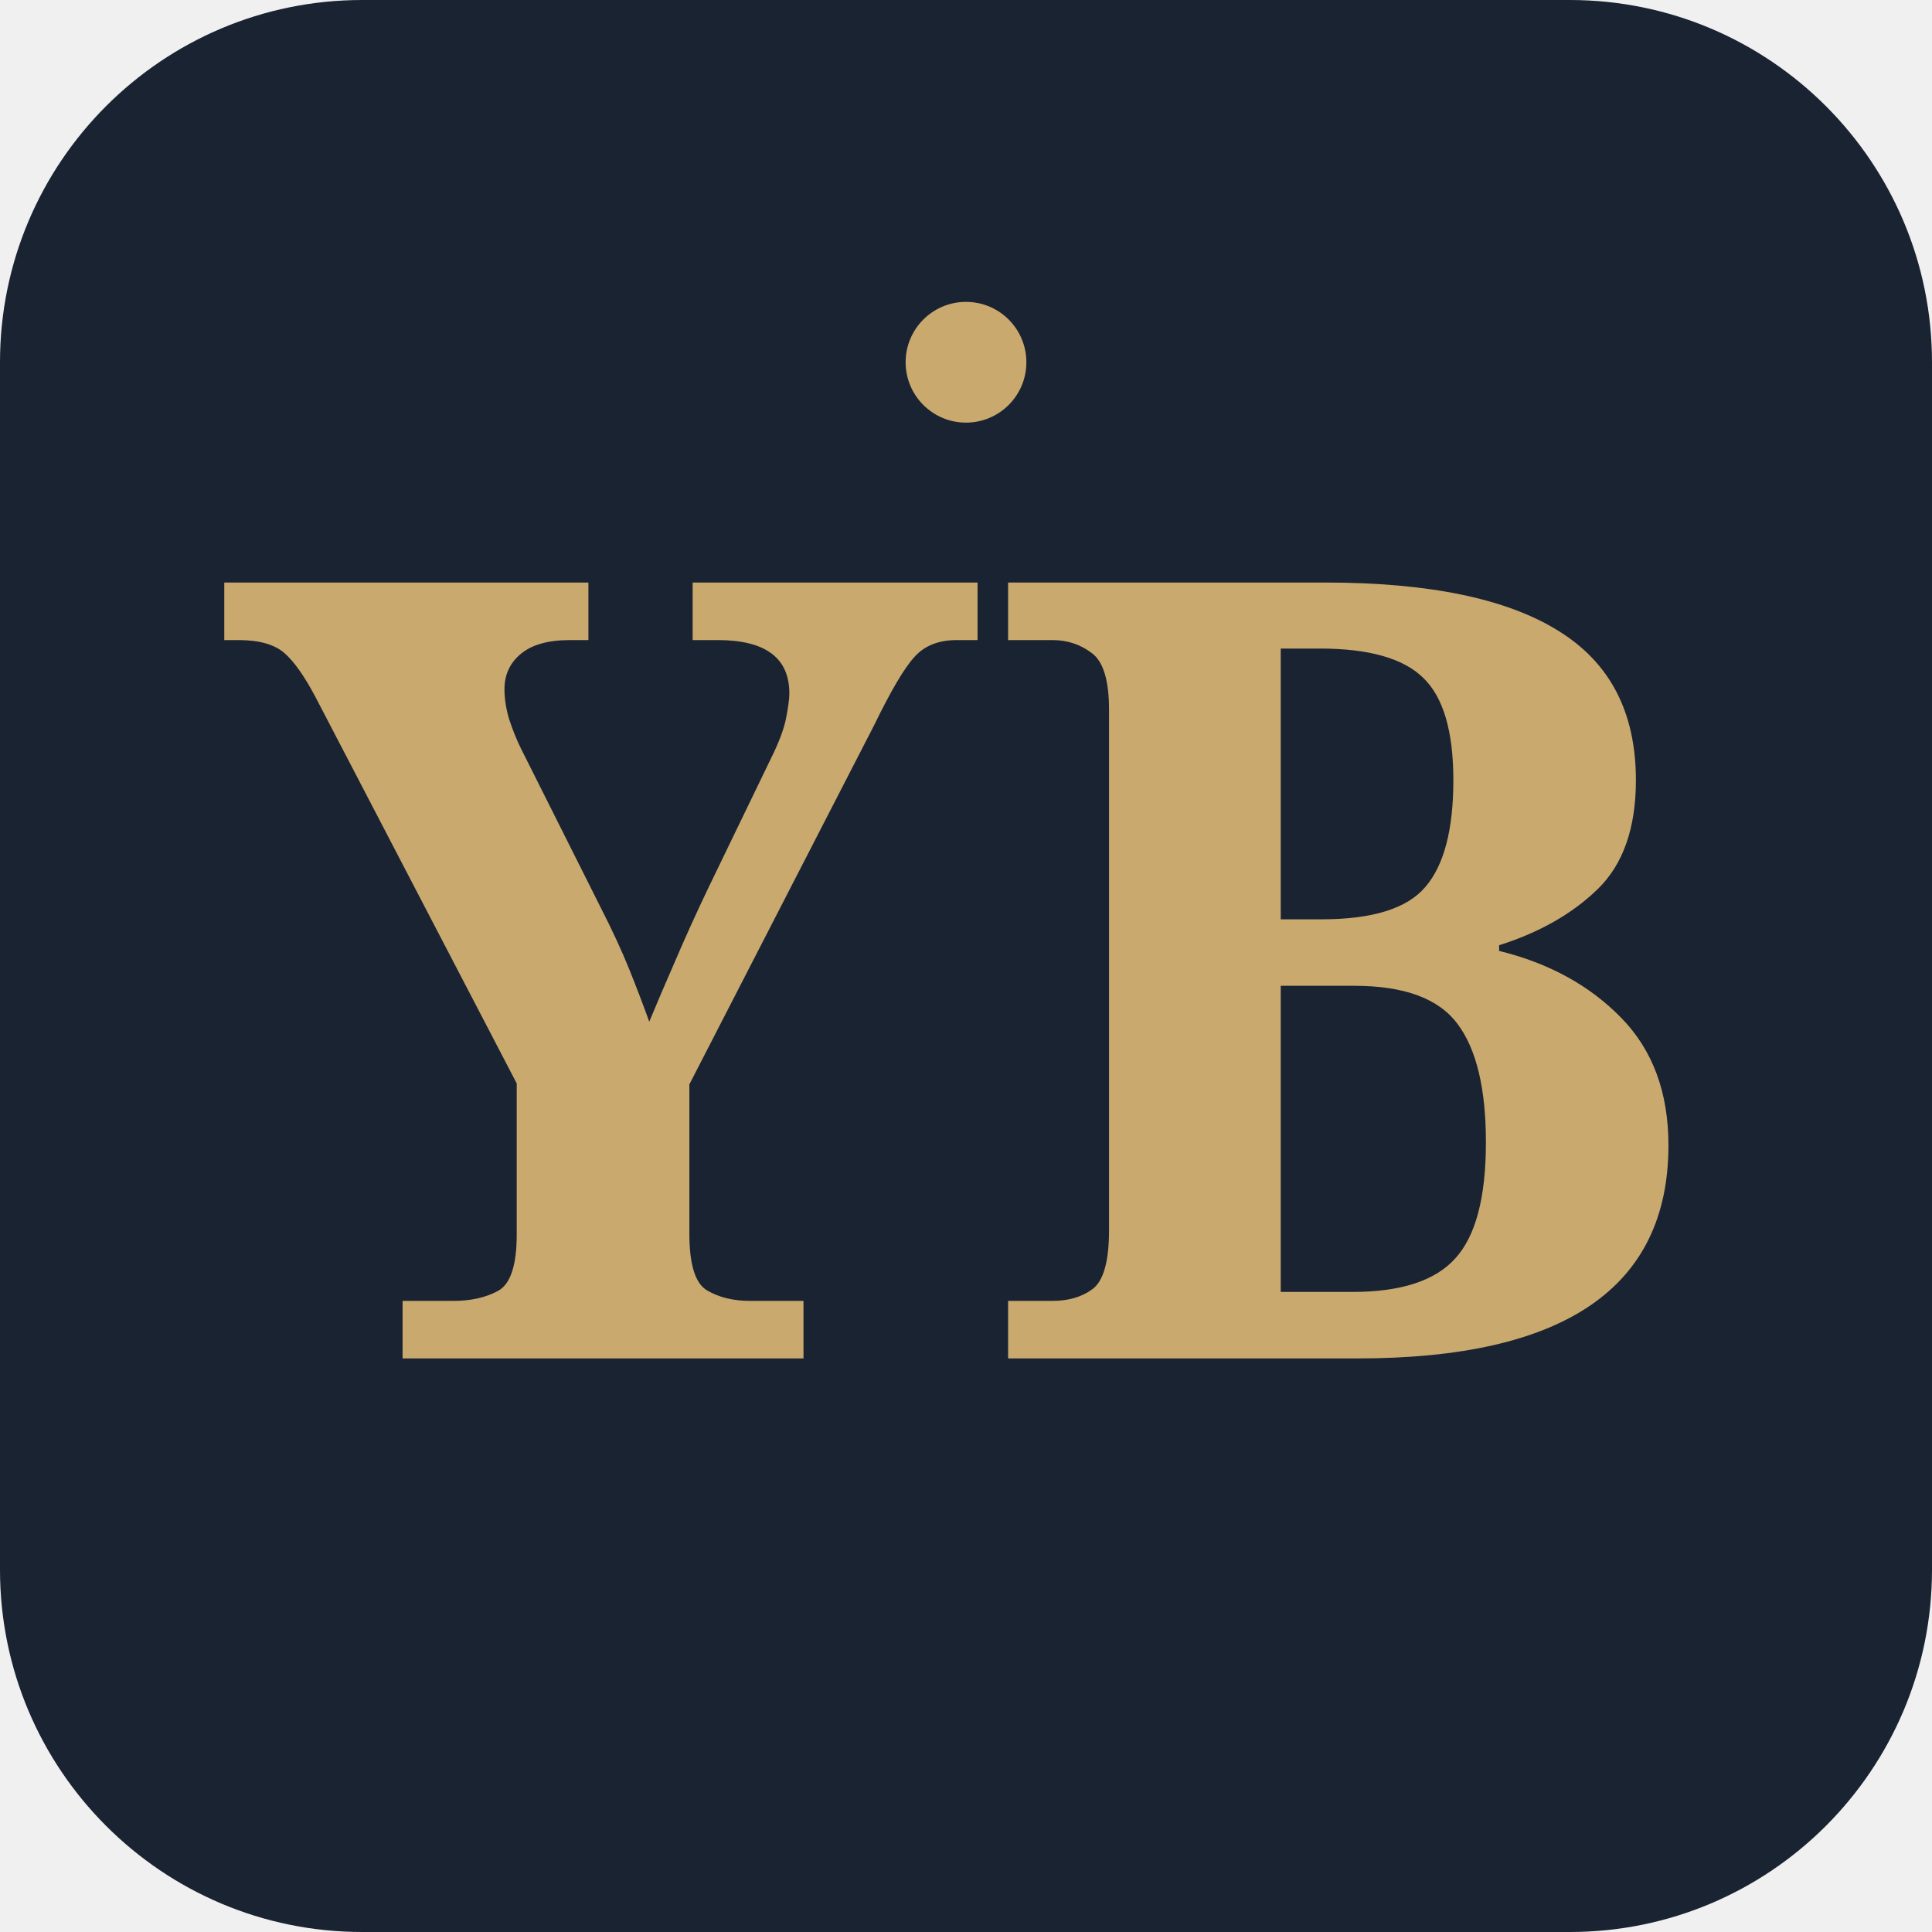
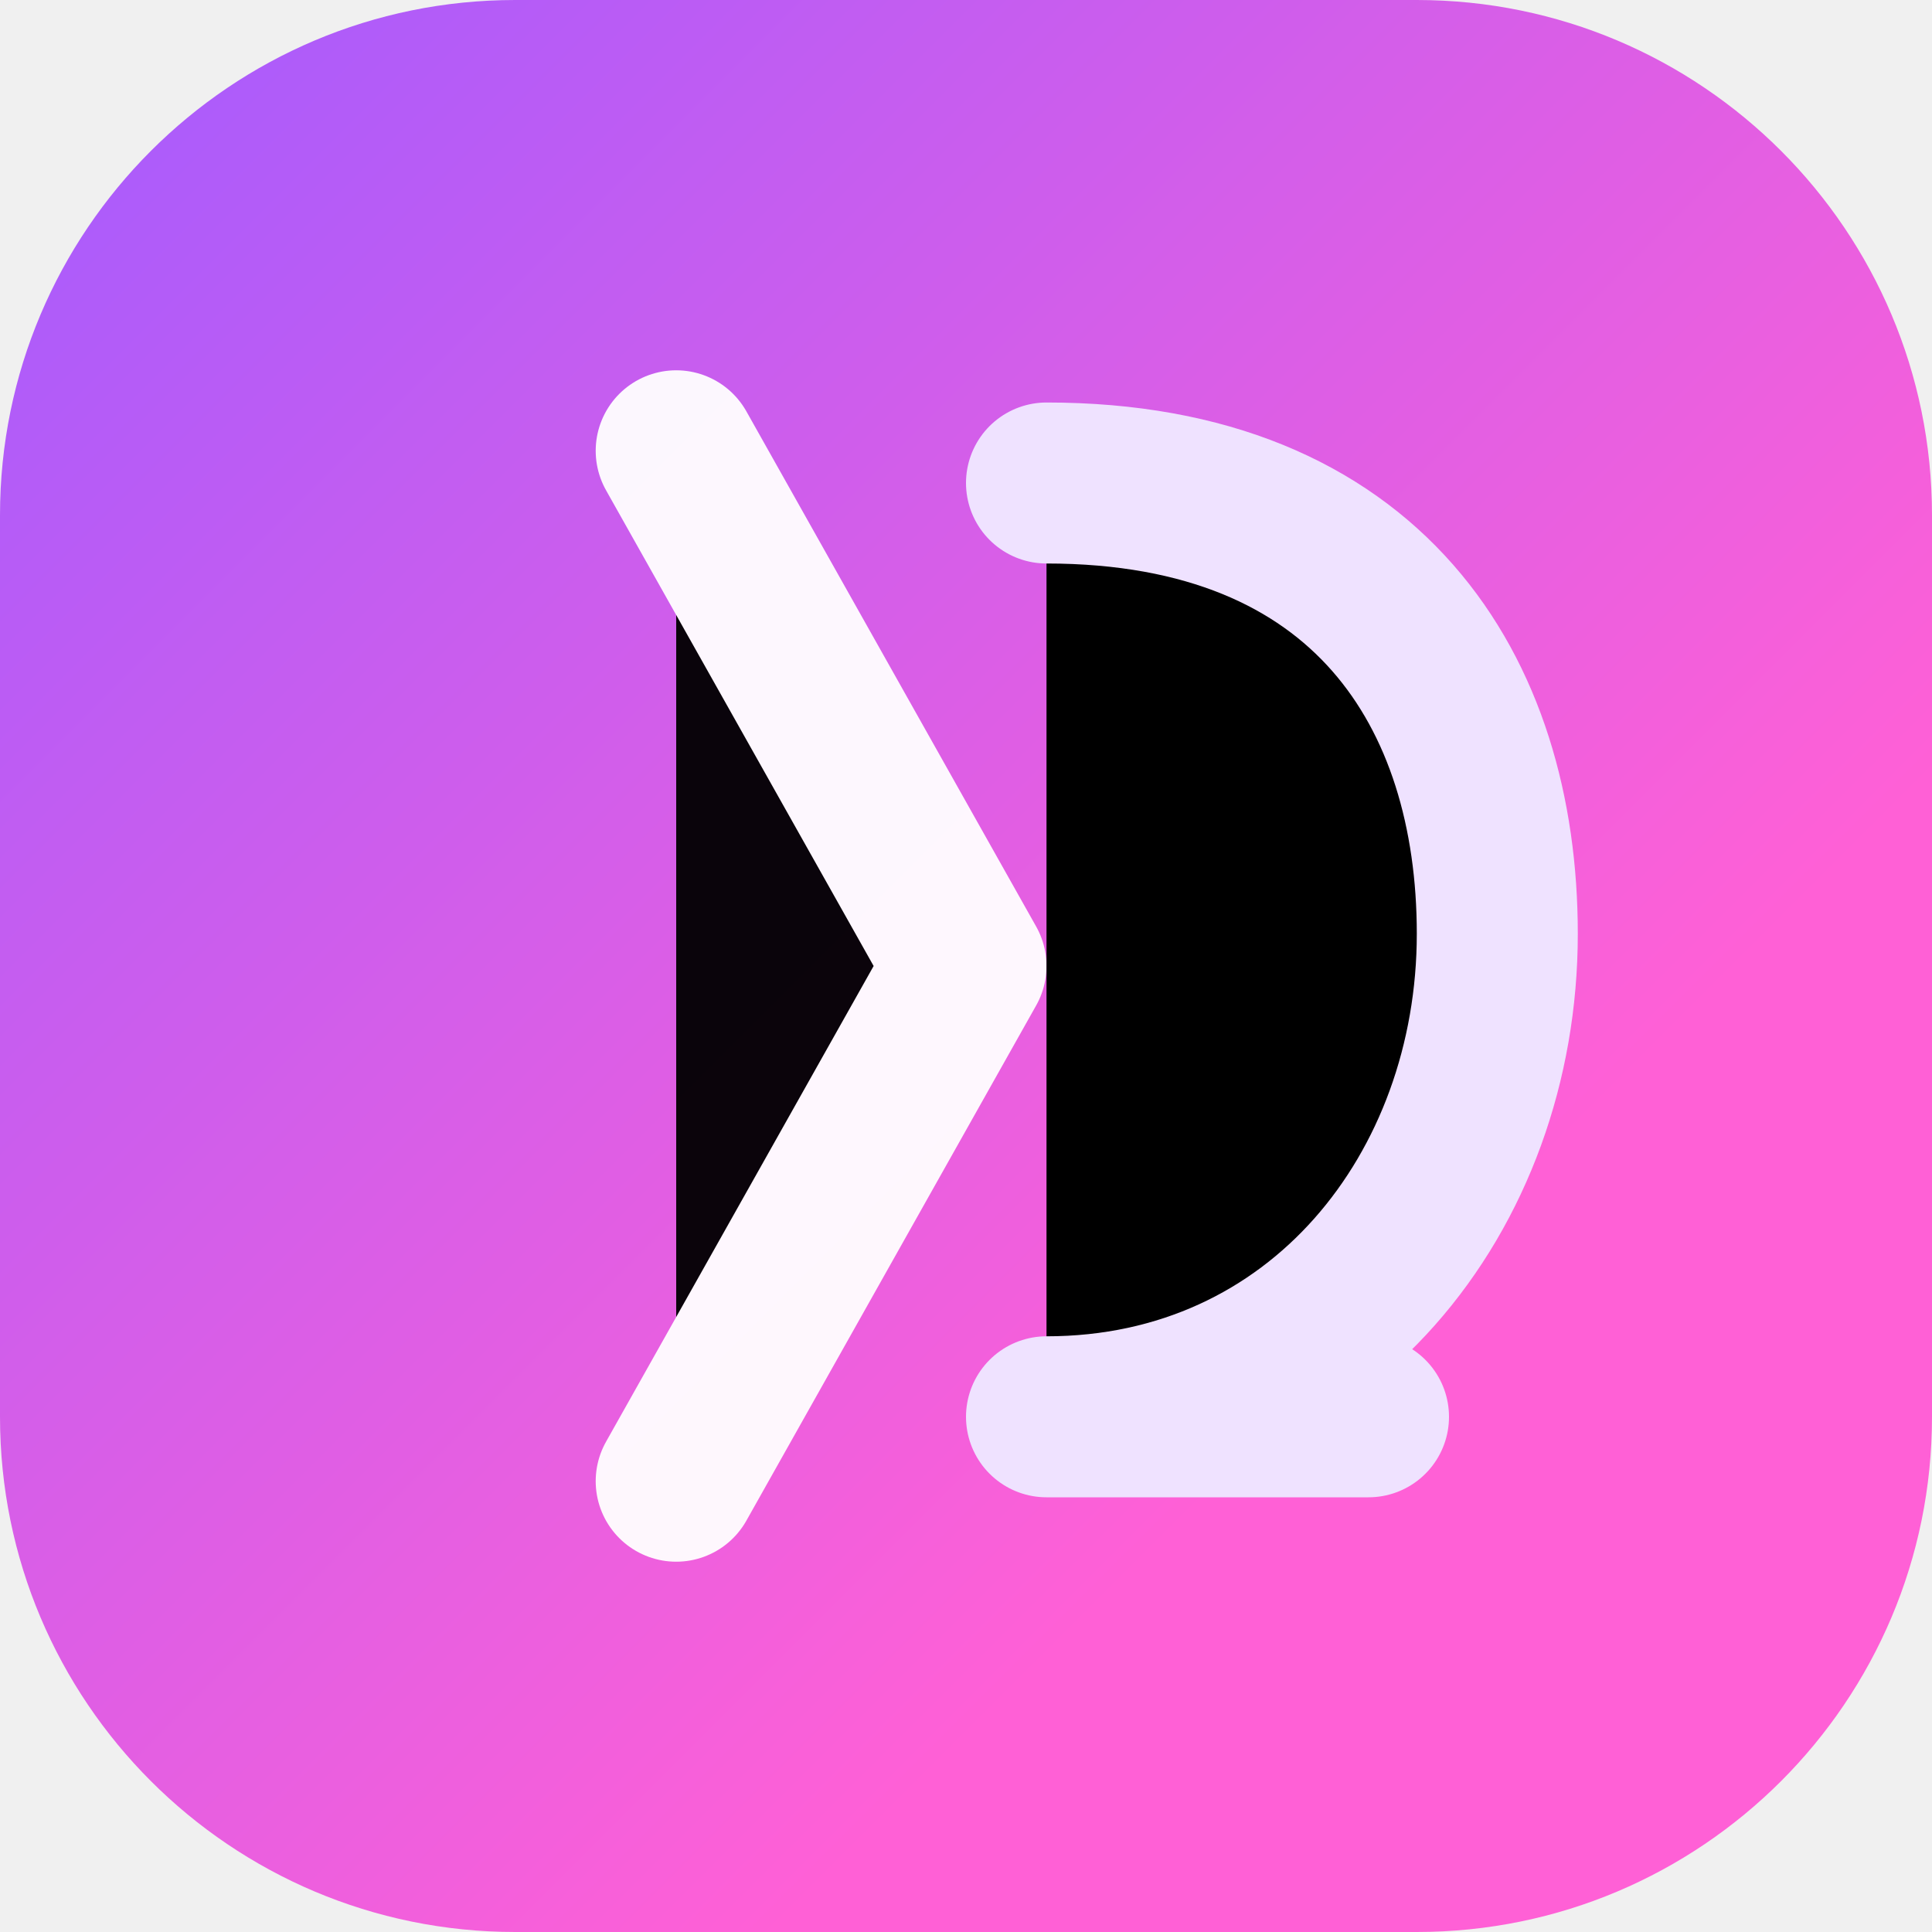
- <svg xmlns="http://www.w3.org/2000/svg" width="64" height="64" viewBox="0 0 64 64" fill="none">
-   <rect width="64" height="64" rx="12" fill="#1a2332" />
-   <text x="32" y="45" font-family="serif" font-size="36" font-weight="bold" fill="#c9a96e" text-anchor="middle">YB</text>
-   <circle cx="32" cy="12" r="2" fill="#c9a96e" />
+ <svg xmlns="http://www.w3.org/2000/svg" viewBox="0 0 120 120">
+   <defs>
+     <linearGradient id="markGradient" x1="0%" y1="0%" x2="100%" y2="100%">
+       <stop offset="0%" stop-color="#a35bff" />
+       <stop offset="70%" stop-color="#ff60d6" />
+     </linearGradient>
+   </defs>
+   <rect width="120" height="120" rx="32" fill="url(#markGradient)" />
+   <path d="M42 28L60 60L42 92" stroke="#ffffff" stroke-width="10" stroke-linecap="round" stroke-linejoin="round" opacity="0.95" />
+   <path d="M65 30C85 30 93 43 93 58C93 74 82 88 65 88M65 88L85 88" stroke="#efe2ff" stroke-width="10" stroke-linecap="round" stroke-linejoin="round" />
</svg>
